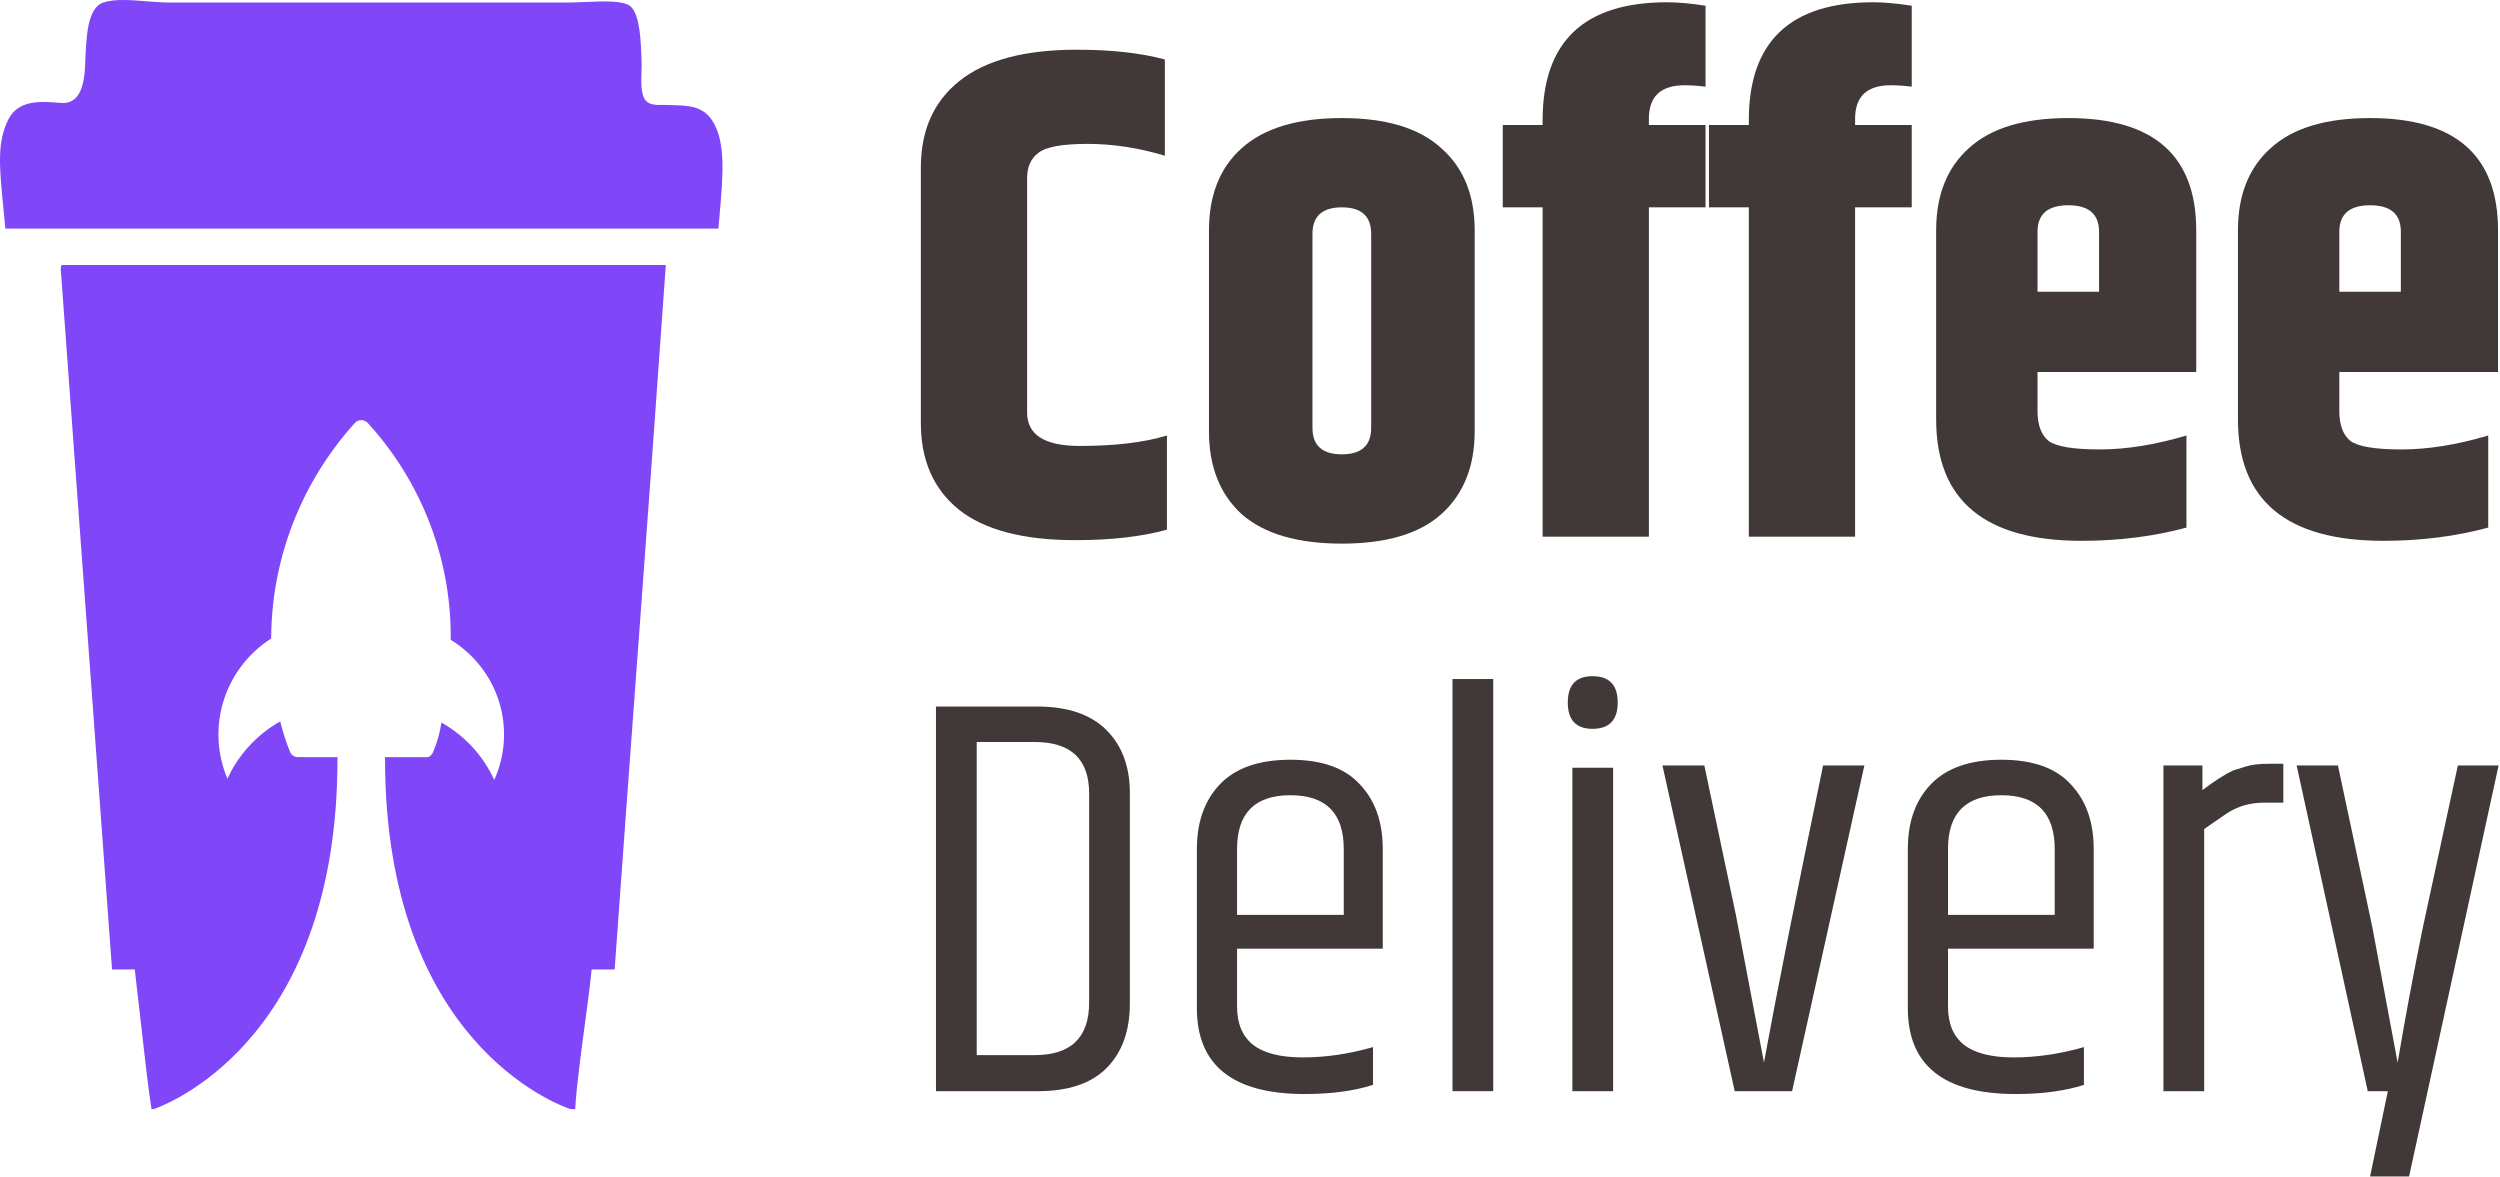
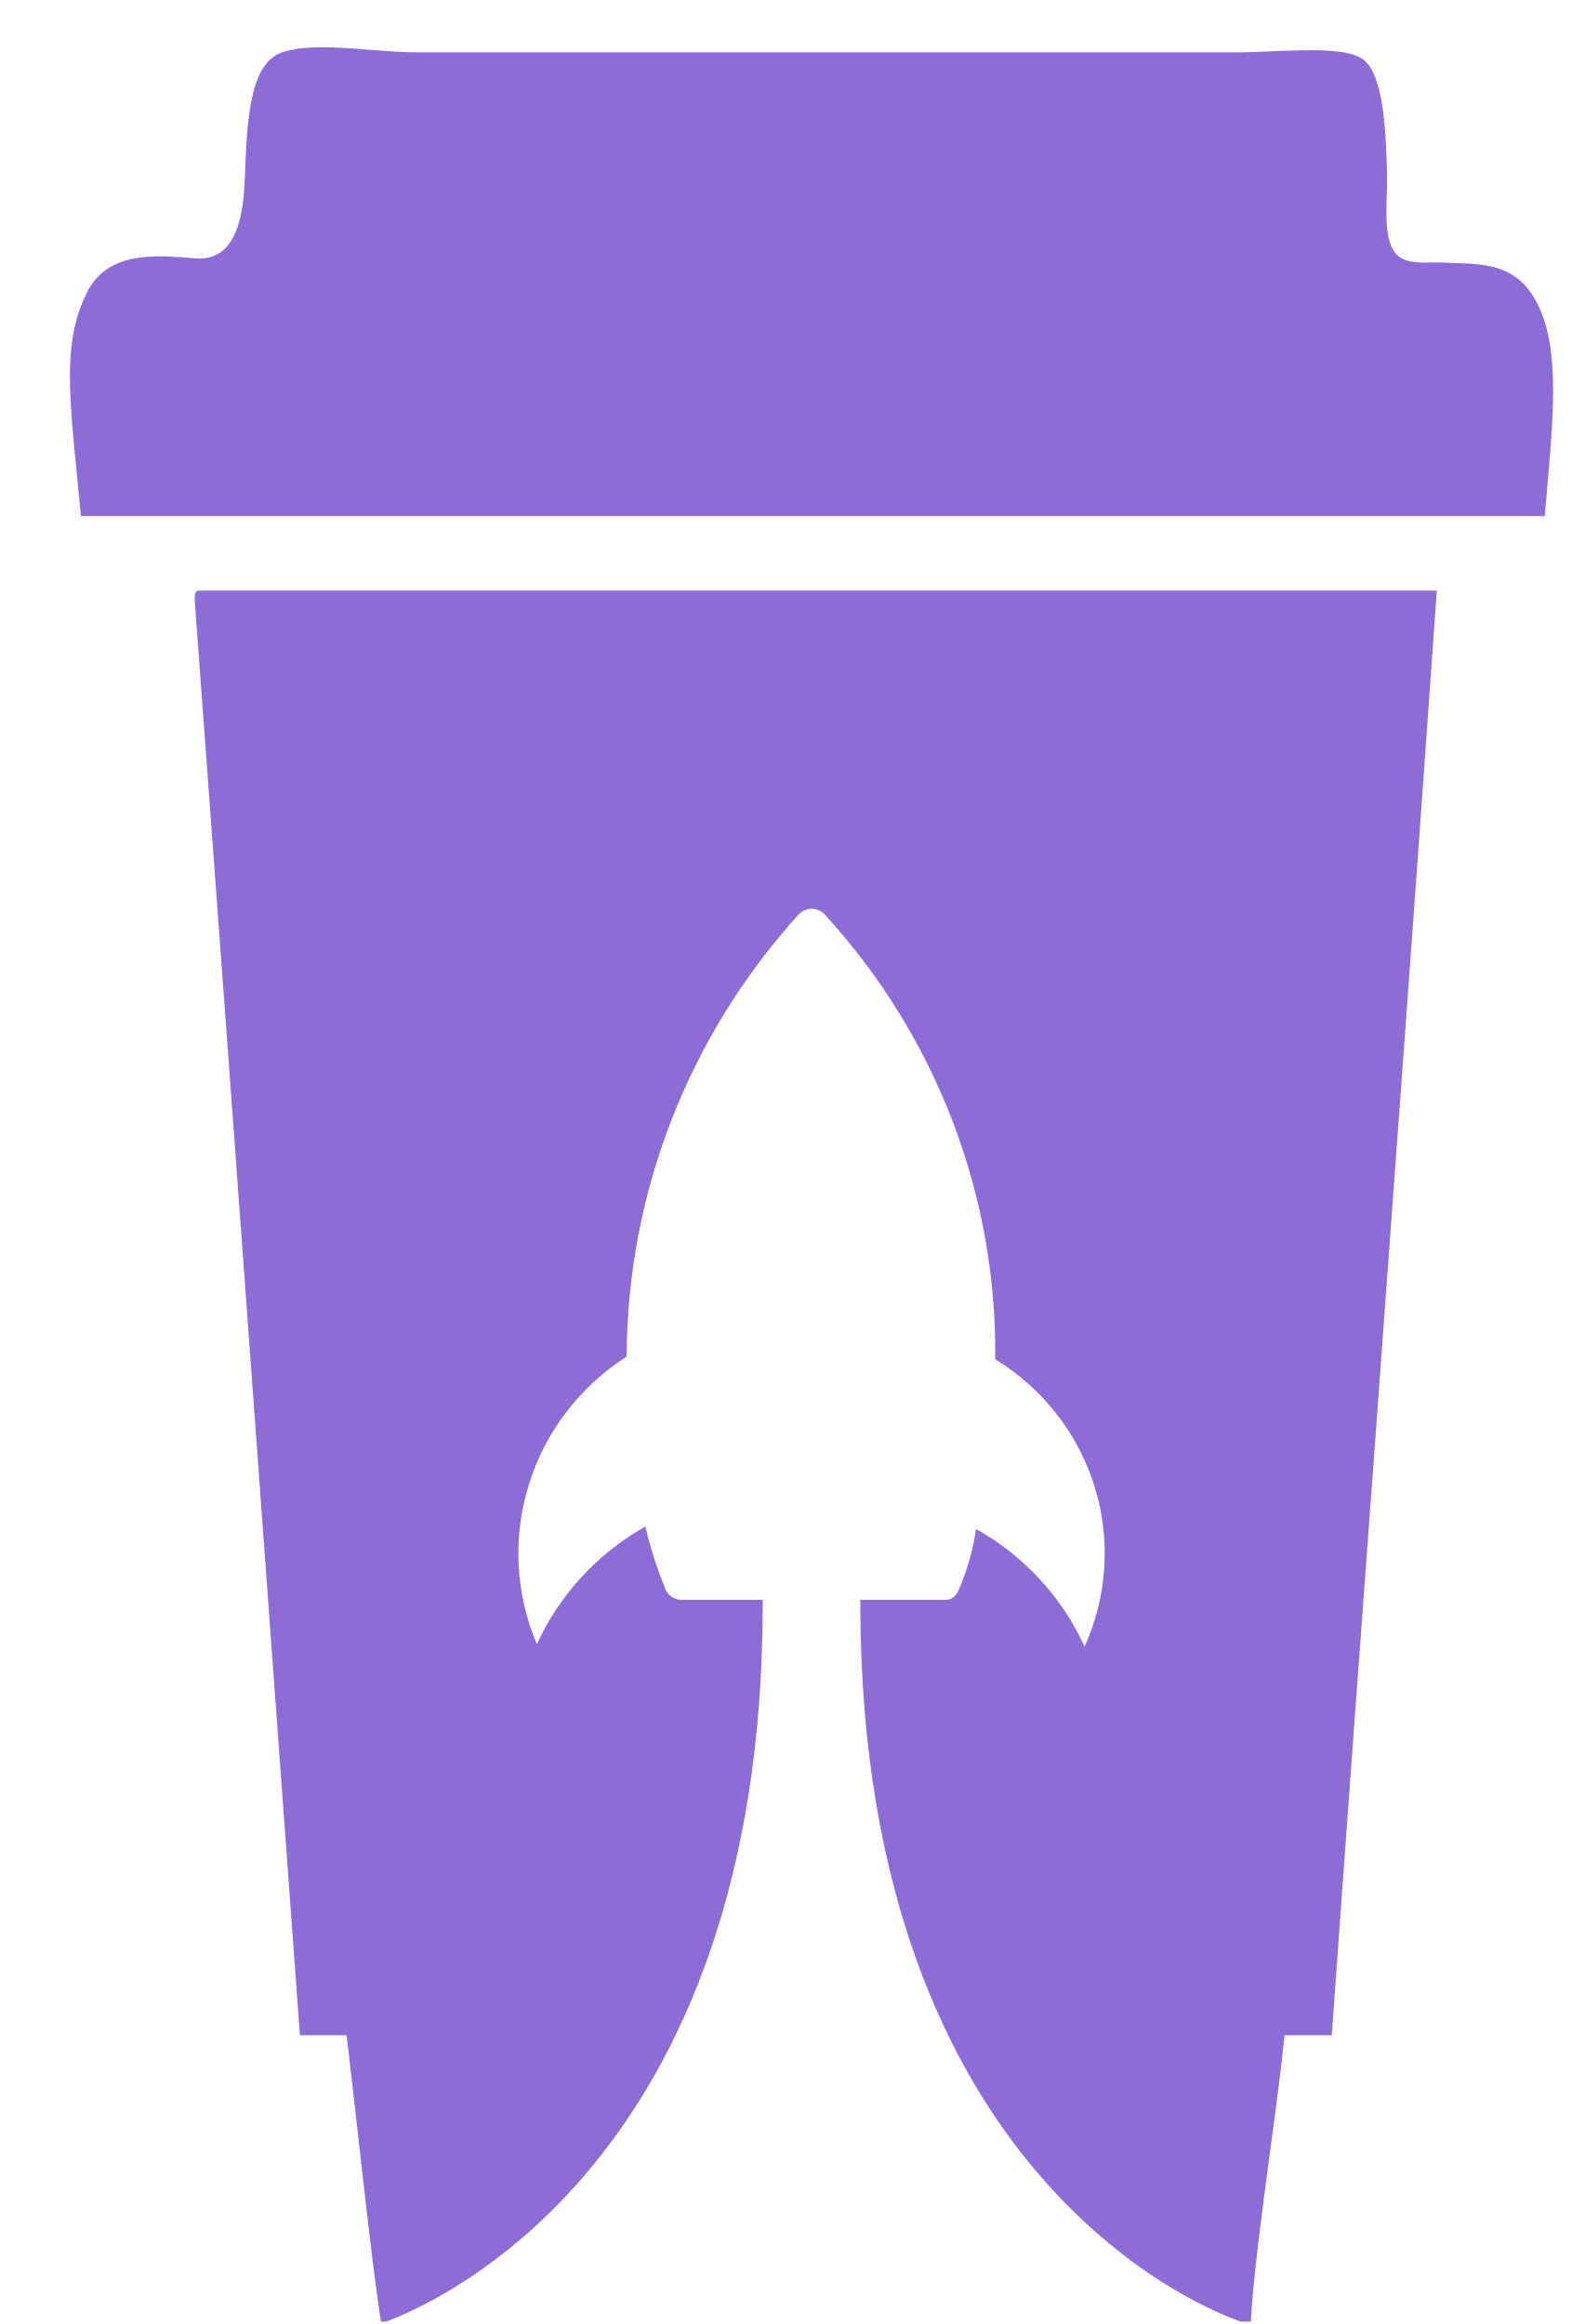
- <svg xmlns="http://www.w3.org/2000/svg" width="85" height="40" viewBox="0 0 85 40" fill="none">
-   <path d="M24.218 4.102C23.893 3.606 23.419 3.591 22.88 3.575C22.818 3.573 22.756 3.572 22.694 3.569C22.646 3.567 22.593 3.568 22.538 3.568C22.319 3.572 22.063 3.576 21.934 3.392C21.784 3.179 21.799 2.767 21.81 2.426C21.814 2.319 21.817 2.218 21.815 2.134C21.794 1.343 21.75 0.504 21.445 0.223C21.215 0.012 20.527 0.041 19.892 0.068C19.686 0.077 19.486 0.086 19.309 0.086H5.796C5.524 0.086 5.239 0.063 4.958 0.042C4.412 -0.001 3.885 -0.042 3.511 0.086C2.968 0.271 2.931 1.247 2.896 2.165L2.894 2.215C2.865 2.973 2.677 3.558 2.055 3.499C1.33 3.432 0.609 3.41 0.282 4.066C-0.105 4.842 -0.025 5.654 0.118 7.108C0.138 7.316 0.16 7.537 0.182 7.772H24.426C24.44 7.6 24.455 7.43 24.47 7.263C24.583 5.954 24.682 4.814 24.218 4.102Z" fill="#8047F8" />
-   <path fill-rule="evenodd" clip-rule="evenodd" d="M2.07 9.215C2.449 14.339 2.823 19.47 3.198 24.601L3.198 24.604C3.401 27.39 3.605 30.176 3.809 32.961H4.582C4.635 33.397 4.695 33.935 4.759 34.502C4.888 35.654 5.03 36.926 5.15 37.708H5.236C6.024 37.42 11.471 35.092 11.474 25.822C11.473 25.795 11.473 25.769 11.476 25.743H10.13C10.065 25.742 10.002 25.72 9.951 25.681C9.899 25.641 9.862 25.586 9.846 25.524C9.715 25.2 9.609 24.866 9.529 24.526C8.738 24.974 8.109 25.656 7.733 26.477C7.376 25.637 7.329 24.698 7.601 23.827C7.873 22.955 8.446 22.206 9.22 21.709C9.229 19.004 10.242 16.397 12.066 14.38L12.095 14.355C12.148 14.309 12.216 14.284 12.286 14.283C12.327 14.284 12.367 14.293 12.404 14.309C12.441 14.326 12.475 14.35 12.503 14.38C14.348 16.4 15.355 19.032 15.324 21.753C16.112 22.236 16.697 22.985 16.969 23.861C17.241 24.737 17.183 25.681 16.804 26.518C16.43 25.696 15.801 25.012 15.008 24.567C14.959 24.897 14.87 25.219 14.742 25.527C14.698 25.658 14.609 25.743 14.521 25.743H13.085C13.088 25.758 13.089 25.774 13.09 25.79L13.091 25.794V25.801C13.091 25.815 13.091 25.829 13.091 25.842C13.11 35.378 18.902 37.543 19.39 37.708H19.557C19.6 36.957 19.739 35.921 19.874 34.91C19.967 34.214 20.059 33.53 20.116 32.961H20.898C21.149 29.453 21.407 25.955 21.664 22.456L21.664 22.454L21.665 22.453C21.994 17.979 22.323 13.504 22.638 9.009H2.12C2.061 9.02 2.065 9.117 2.07 9.215ZM12.286 14.283L12.284 14.283H12.287L12.286 14.283Z" fill="#8047F8" />
-   <path d="M31.309 5.698C31.309 4.433 31.745 3.453 32.616 2.757C33.504 2.045 34.835 1.69 36.61 1.69C37.783 1.69 38.781 1.8 39.605 2.022V5.295C38.718 5.026 37.838 4.892 36.967 4.892C36.111 4.892 35.556 4.995 35.303 5.2C35.049 5.39 34.922 5.674 34.922 6.054V14.024C34.922 14.783 35.516 15.162 36.705 15.162C37.909 15.162 38.9 15.044 39.676 14.807V18.009C38.821 18.246 37.783 18.365 36.562 18.365C34.787 18.365 33.464 18.017 32.593 17.321C31.737 16.625 31.309 15.645 31.309 14.38V5.698Z" fill="#403937" />
-   <path d="M46.62 7.952C46.62 7.351 46.288 7.05 45.622 7.05C44.956 7.05 44.624 7.351 44.624 7.952V14.546C44.624 15.147 44.956 15.447 45.622 15.447C46.288 15.447 46.62 15.147 46.62 14.546V7.952ZM41.105 7.833C41.105 6.631 41.478 5.698 42.223 5.034C42.983 4.354 44.117 4.014 45.622 4.014C47.128 4.014 48.253 4.354 48.998 5.034C49.758 5.698 50.139 6.631 50.139 7.833V14.664C50.139 15.866 49.758 16.807 48.998 17.487C48.253 18.151 47.128 18.483 45.622 18.483C44.117 18.483 42.983 18.151 42.223 17.487C41.478 16.807 41.105 15.866 41.105 14.664V7.833Z" fill="#403937" />
-   <path d="M52.449 4.085C52.449 1.413 53.86 0.077 56.681 0.077C57.045 0.077 57.481 0.116 57.988 0.195V2.947C57.734 2.915 57.497 2.899 57.275 2.899C56.467 2.899 56.062 3.279 56.062 4.038V4.251H57.988V7.05H56.062V18.246H52.449V7.05H51.094V4.251H52.449V4.085Z" fill="#403937" />
-   <path d="M59.46 4.085C59.46 1.413 60.87 0.077 63.691 0.077C64.056 0.077 64.492 0.116 64.999 0.195V2.947C64.745 2.915 64.508 2.899 64.286 2.899C63.477 2.899 63.073 3.279 63.073 4.038V4.251H64.999V7.05H63.073V18.246H59.46V7.05H58.105V4.251H59.46V4.085Z" fill="#403937" />
-   <path d="M65.829 14.261V7.833C65.829 6.631 66.201 5.698 66.946 5.034C67.691 4.354 68.816 4.014 70.322 4.014C73.222 4.014 74.672 5.287 74.672 7.833V12.648H69.276V13.976C69.276 14.451 69.403 14.791 69.656 14.996C69.926 15.186 70.504 15.281 71.392 15.281C72.295 15.281 73.278 15.123 74.339 14.807V17.938C73.23 18.238 72.041 18.388 70.774 18.388C67.477 18.388 65.829 17.012 65.829 14.261ZM69.276 9.92H71.368V7.88C71.368 7.28 71.019 6.979 70.322 6.979C69.625 6.979 69.276 7.28 69.276 7.88V9.92Z" fill="#403937" />
-   <path d="M76.09 14.261V7.833C76.09 6.631 76.462 5.698 77.207 5.034C77.952 4.354 79.077 4.014 80.583 4.014C83.483 4.014 84.933 5.287 84.933 7.833V12.648H79.537V13.976C79.537 14.451 79.664 14.791 79.917 14.996C80.187 15.186 80.765 15.281 81.653 15.281C82.556 15.281 83.538 15.123 84.6 14.807V17.938C83.491 18.238 82.302 18.388 81.034 18.388C77.738 18.388 76.09 17.012 76.09 14.261ZM79.537 9.92H81.629V7.88C81.629 7.28 81.28 6.979 80.583 6.979C79.886 6.979 79.537 7.28 79.537 7.88V9.92Z" fill="#403937" />
-   <path d="M37.031 26.98C37.031 25.812 36.413 25.228 35.178 25.228H33.208V35.874H35.178C36.413 35.874 37.031 35.277 37.031 34.083V26.98ZM31.823 24.021H35.255C36.296 24.021 37.083 24.287 37.616 24.819C38.149 25.351 38.415 26.065 38.415 26.96V34.122C38.415 35.044 38.155 35.77 37.635 36.302C37.115 36.834 36.335 37.1 35.294 37.1H31.823V24.021Z" fill="#403937" />
-   <path d="M40.694 34.278V28.867C40.694 27.946 40.955 27.213 41.475 26.668C42.008 26.11 42.807 25.831 43.874 25.831C44.94 25.831 45.727 26.11 46.234 26.668C46.754 27.213 47.014 27.946 47.014 28.867V32.254H42.06V34.22C42.06 34.804 42.242 35.238 42.606 35.524C42.97 35.809 43.536 35.952 44.303 35.952C45.07 35.952 45.863 35.835 46.682 35.602V36.886C46.032 37.094 45.259 37.197 44.361 37.197C41.917 37.197 40.694 36.224 40.694 34.278ZM42.06 31.106H45.688V28.867C45.688 27.648 45.083 27.038 43.874 27.038C42.664 27.038 42.06 27.648 42.06 28.867V31.106Z" fill="#403937" />
-   <path d="M49.385 23.087H50.77V37.1H49.385V23.087Z" fill="#403937" />
-   <path d="M54.144 24.78C53.585 24.78 53.305 24.482 53.305 23.885C53.305 23.288 53.585 22.99 54.144 22.99C54.716 22.99 55.002 23.288 55.002 23.885C55.002 24.482 54.716 24.78 54.144 24.78ZM53.461 26.104H54.846V37.1H53.461V26.104Z" fill="#403937" />
-   <path d="M61.985 26.026H63.389L60.931 37.1H58.981L56.523 26.026H57.947L59.02 31.106L59.975 36.127C60.366 33.973 61.035 30.606 61.985 26.026Z" fill="#403937" />
-   <path d="M64.866 34.278V28.867C64.866 27.946 65.126 27.213 65.647 26.668C66.18 26.11 66.979 25.831 68.046 25.831C69.112 25.831 69.899 26.11 70.406 26.668C70.926 27.213 71.186 27.946 71.186 28.867V32.254H66.232V34.22C66.232 34.804 66.414 35.238 66.778 35.524C67.142 35.809 67.707 35.952 68.475 35.952C69.242 35.952 70.035 35.835 70.854 35.602V36.886C70.204 37.094 69.43 37.197 68.533 37.197C66.089 37.197 64.866 36.224 64.866 34.278ZM66.232 31.106H69.86V28.867C69.86 27.648 69.255 27.038 68.046 27.038C66.836 27.038 66.232 27.648 66.232 28.867V31.106Z" fill="#403937" />
-   <path d="M77.146 25.968H77.633V27.291H76.97C76.502 27.291 76.079 27.414 75.702 27.661C75.585 27.739 75.332 27.914 74.942 28.186V37.1H73.557V26.026H74.883V26.863C74.922 26.837 75.02 26.766 75.176 26.649C75.345 26.532 75.442 26.467 75.468 26.454C75.507 26.428 75.592 26.376 75.722 26.299C75.865 26.221 75.969 26.175 76.034 26.162C76.112 26.136 76.216 26.104 76.346 26.065C76.541 26 76.808 25.968 77.146 25.968Z" fill="#403937" />
-   <path d="M83.567 26.026H84.952L81.909 40H80.583L81.187 37.1H80.504L78.086 26.026H79.49L80.661 31.534L81.519 36.127C81.779 34.596 82.065 33.065 82.377 31.534L83.567 26.026Z" fill="#403937" />
+ <svg xmlns="http://www.w3.org/2000/svg" width="15" height="22" viewBox="0 0 15 22" fill="none">
+   <path d="M14.504 2.79C14.319 2.506 14.048 2.498 13.739 2.489C13.704 2.488 13.669 2.487 13.633 2.485C13.606 2.484 13.575 2.484 13.544 2.485C13.419 2.487 13.272 2.489 13.199 2.384C13.113 2.262 13.121 2.027 13.128 1.833C13.13 1.771 13.132 1.714 13.131 1.666C13.119 1.214 13.094 0.735 12.919 0.575C12.788 0.454 12.394 0.471 12.032 0.486C11.914 0.491 11.8 0.496 11.698 0.496H3.975C3.819 0.496 3.656 0.484 3.496 0.471C3.184 0.447 2.883 0.424 2.669 0.496C2.358 0.602 2.337 1.159 2.318 1.684L2.316 1.712C2.3 2.145 2.192 2.479 1.836 2.445C1.422 2.407 1.01 2.395 0.823 2.769C0.602 3.212 0.648 3.675 0.729 4.506C0.741 4.624 0.754 4.75 0.766 4.885H14.623C14.631 4.787 14.64 4.689 14.648 4.594C14.713 3.847 14.769 3.196 14.504 2.79Z" fill="#8E6CD8" />
+   <path fill-rule="evenodd" clip-rule="evenodd" d="M1.845 5.708C2.062 8.634 2.276 11.564 2.49 14.493L2.49 14.495C2.606 16.085 2.722 17.676 2.839 19.266H3.281C3.311 19.515 3.346 19.822 3.382 20.146C3.456 20.804 3.537 21.53 3.606 21.977H3.655C4.105 21.812 7.219 20.483 7.22 15.19C7.219 15.175 7.22 15.16 7.221 15.145H6.452C6.415 15.145 6.379 15.132 6.35 15.11C6.32 15.087 6.299 15.056 6.29 15.02C6.215 14.835 6.154 14.645 6.109 14.451C5.656 14.706 5.297 15.096 5.082 15.565C4.878 15.084 4.851 14.549 5.007 14.051C5.162 13.553 5.489 13.126 5.932 12.842C5.937 11.298 6.516 9.809 7.559 8.658L7.575 8.643C7.605 8.617 7.644 8.603 7.684 8.602C7.707 8.603 7.73 8.608 7.752 8.617C7.773 8.627 7.792 8.64 7.808 8.658C8.863 9.811 9.439 11.314 9.421 12.867C9.871 13.143 10.205 13.57 10.361 14.071C10.517 14.571 10.483 15.11 10.267 15.588C10.053 15.118 9.693 14.728 9.24 14.474C9.212 14.662 9.161 14.846 9.088 15.022C9.063 15.097 9.012 15.145 8.961 15.145H8.141C8.142 15.154 8.143 15.163 8.144 15.172L8.144 15.174L8.144 15.178C8.145 15.186 8.145 15.194 8.144 15.202C8.155 20.646 11.466 21.882 11.745 21.977H11.84C11.865 21.548 11.944 20.956 12.021 20.379C12.075 19.982 12.127 19.591 12.16 19.266H12.607C12.75 17.263 12.897 15.266 13.045 13.269L13.045 13.268L13.045 13.267C13.233 10.712 13.421 8.158 13.601 5.591H1.874C1.84 5.597 1.842 5.653 1.845 5.708ZM7.684 8.602L7.683 8.602H7.685L7.684 8.602Z" fill="#8E6CD8" />
</svg>
